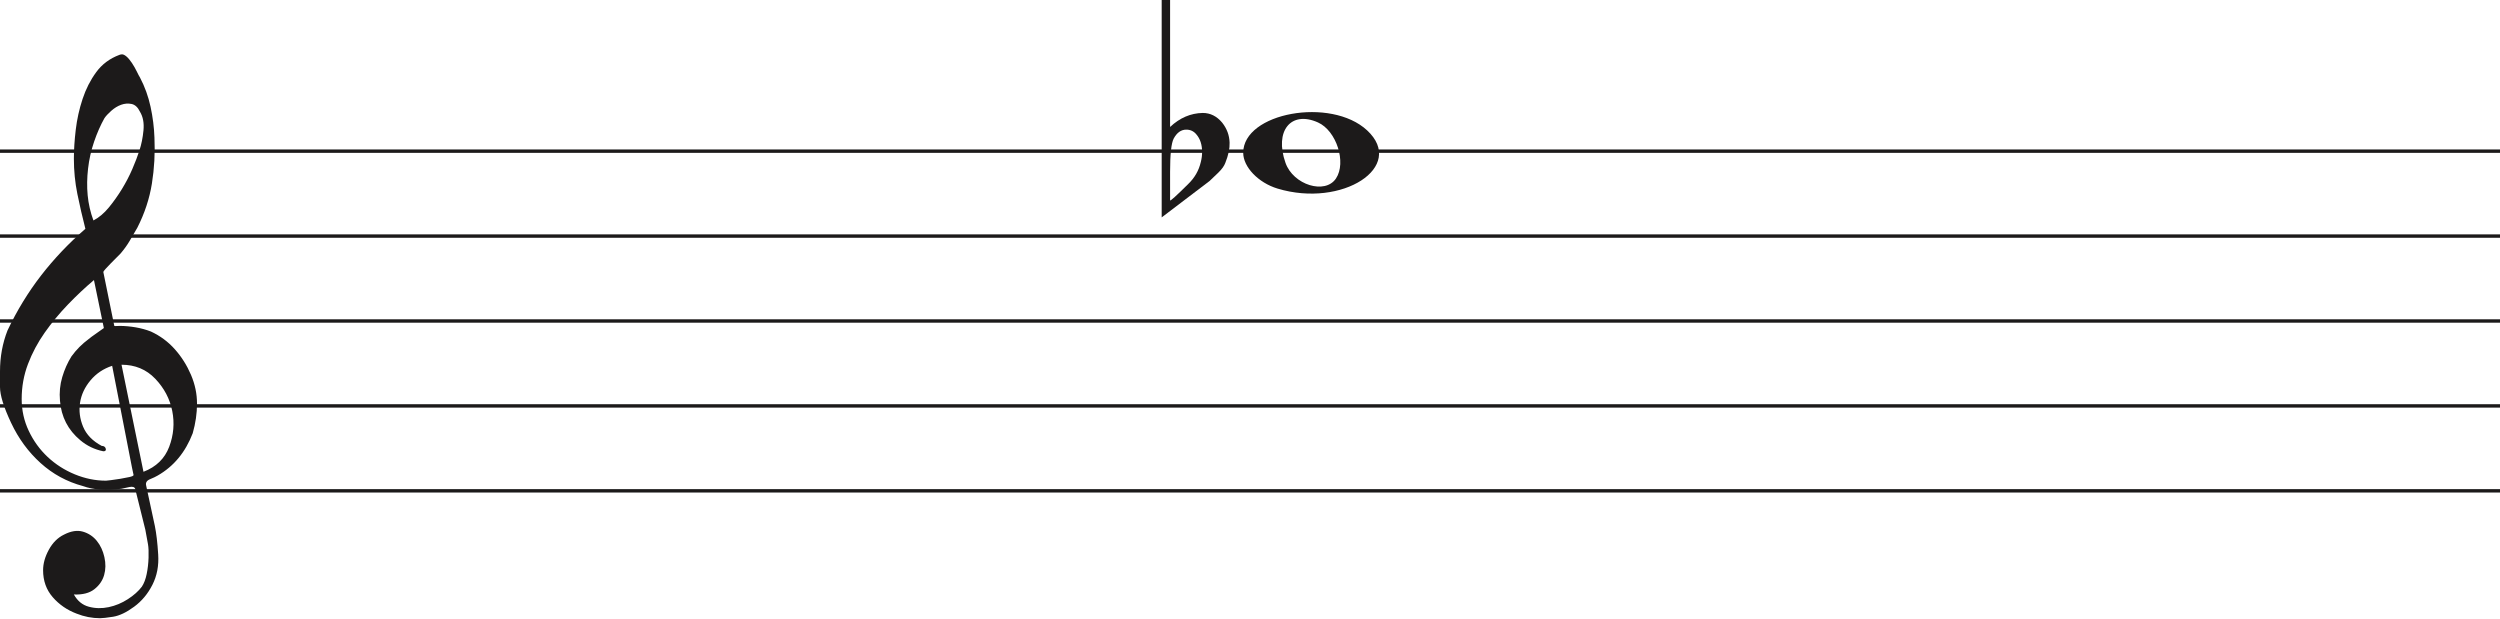
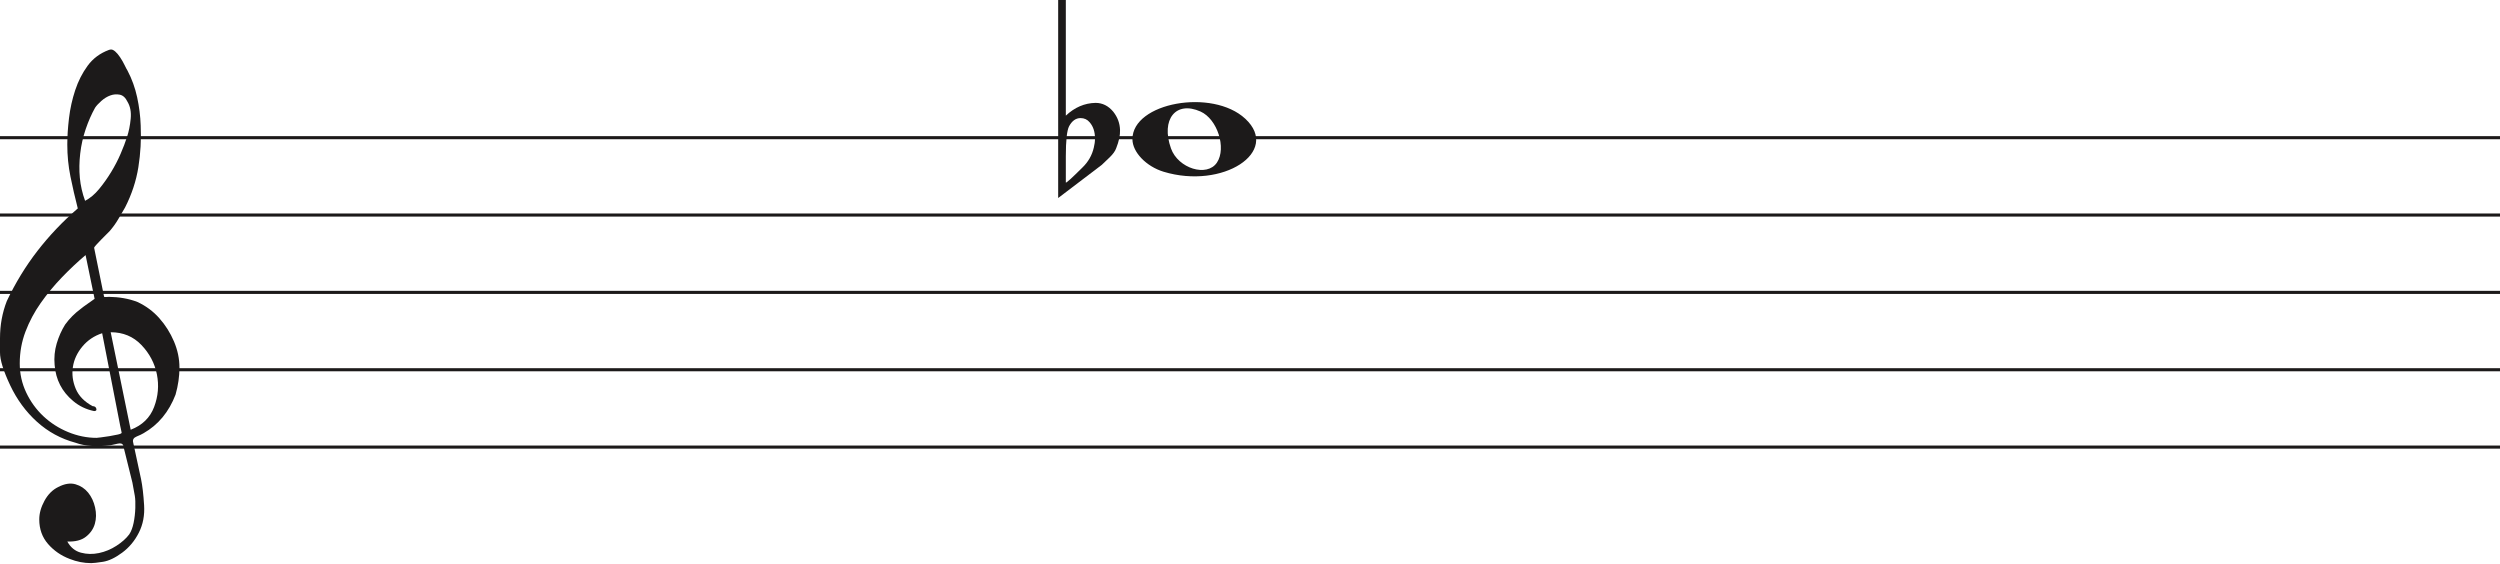
- <svg xmlns="http://www.w3.org/2000/svg" width="736" height="182" viewBox="0 0 736 182" fill="none">
-   <line y1="44.5" x2="736" y2="44.5" stroke="#1C1A1A" />
-   <line y1="69.5" x2="736" y2="69.5" stroke="#1C1A1A" />
-   <line y1="94.5" x2="736" y2="94.5" stroke="#1C1A1A" />
-   <line y1="119.5" x2="736" y2="119.5" stroke="#1C1A1A" />
-   <line y1="144.5" x2="736" y2="144.5" stroke="#1C1A1A" />
+ <svg xmlns="http://www.w3.org/2000/svg" width="808" height="182" viewBox="0 0 808 182" fill="none">
+   <line y1="44.5" x2="808" y2="44.5" stroke="#1C1A1A" />
+   <line y1="69.5" x2="808" y2="69.5" stroke="#1C1A1A" />
+   <line y1="94.5" x2="808" y2="94.5" stroke="#1C1A1A" />
+   <line y1="119.5" x2="808" y2="119.5" stroke="#1C1A1A" />
+   <line y1="144.5" x2="808" y2="144.5" stroke="#1C1A1A" />
  <path d="M33.02 107.694C30.445 108.54 28.317 109.969 26.636 111.981C24.955 113.991 23.93 116.188 23.562 118.57C23.195 120.951 23.497 123.306 24.469 125.635C25.441 127.964 27.266 129.843 29.946 131.272C30.576 131.272 30.97 131.537 31.128 132.066C31.285 132.595 31.049 132.859 30.419 132.859C27.844 132.33 25.585 131.245 23.641 129.605C20.016 126.588 18.02 122.698 17.652 117.935C17.442 115.553 17.665 113.251 18.322 111.028C18.979 108.805 19.885 106.767 21.041 104.914C22.459 102.957 24.14 101.263 26.084 99.834C26.189 99.728 26.491 99.49 26.991 99.12C27.49 98.749 27.976 98.405 28.448 98.088C28.921 97.77 29.63 97.267 30.576 96.579L27.66 82.448C25.086 84.618 22.538 87.012 20.016 89.632C17.495 92.252 15.209 95.018 13.16 97.928C11.111 100.84 9.47 103.923 8.235 107.178C7 110.433 6.383 113.859 6.383 117.459C6.383 120.793 7.079 123.929 8.472 126.866C9.864 129.803 11.716 132.357 14.027 134.526C16.339 136.696 19.005 138.403 22.026 139.648C25.047 140.891 28.107 141.513 31.207 141.513C31.312 141.513 31.797 141.46 32.664 141.354C33.532 141.249 34.451 141.116 35.422 140.957C36.395 140.799 37.288 140.626 38.102 140.441C38.916 140.256 39.324 140.057 39.324 139.846L38.85 137.623C36.802 127.197 34.857 117.22 33.02 107.694ZM35.777 107.376L42.239 138.893C45.97 137.464 48.491 135.016 49.804 131.55C51.118 128.083 51.419 124.564 50.71 120.991C50.001 117.419 48.334 114.256 45.706 111.504C43.08 108.752 39.77 107.376 35.777 107.376ZM27.503 64.903C29.131 64.056 30.642 62.786 32.034 61.092C33.426 59.399 34.713 57.586 35.896 55.654C37.077 53.723 38.102 51.751 38.969 49.739C39.836 47.729 40.532 45.903 41.057 44.262C41.635 42.516 42.029 40.557 42.239 38.387C42.449 36.217 42.108 34.392 41.215 32.909C40.585 31.587 39.757 30.819 38.733 30.607C37.708 30.396 36.683 30.475 35.659 30.846C34.635 31.216 33.663 31.811 32.743 32.632C31.824 33.452 31.154 34.18 30.734 34.815C29.578 36.879 28.566 39.181 27.7 41.722C26.833 44.262 26.242 46.895 25.927 49.621C25.611 52.346 25.572 54.966 25.808 57.481C26.045 59.994 26.61 62.469 27.503 64.903ZM25.139 67.364C24.245 63.871 23.457 60.444 22.774 57.083C22.091 53.723 21.75 50.269 21.75 46.723C21.75 44.13 21.934 41.285 22.302 38.189C22.669 35.093 23.339 32.076 24.311 29.138C25.283 26.201 26.623 23.568 28.33 21.24C30.038 18.91 32.309 17.217 35.147 16.158C35.409 16.053 35.672 16 35.934 16C36.302 16 36.736 16.211 37.235 16.635C37.734 17.058 38.26 17.68 38.811 18.501C39.362 19.321 39.849 20.168 40.269 21.041C40.689 21.914 41.004 22.51 41.215 22.828C42.633 25.527 43.67 28.398 44.328 31.441C44.984 34.484 45.365 37.514 45.471 40.53C45.68 45.083 45.431 49.581 44.722 54.027C44.013 58.472 42.581 62.813 40.426 67.046C39.691 68.317 38.943 69.6 38.181 70.897C37.419 72.194 36.513 73.45 35.462 74.668C35.252 74.88 34.871 75.264 34.319 75.819C33.767 76.375 33.203 76.944 32.625 77.526C32.047 78.108 31.535 78.651 31.088 79.153C30.642 79.656 30.419 79.96 30.419 80.067L33.649 95.944C33.67 96.048 35.265 95.944 35.265 95.944C38.348 95.983 41.612 96.486 44.446 97.611C47.178 98.881 49.529 100.628 51.499 102.851C53.469 105.074 55.044 107.574 56.227 110.353C57.409 113.132 58 115.95 58 118.808C58 121.665 57.579 124.577 56.739 127.54C54.585 133.151 51.144 137.305 46.416 140.004C45.89 140.322 45.141 140.68 44.17 141.076C43.198 141.473 42.817 142.095 43.027 142.942C44.288 148.708 45.141 152.676 45.589 154.85C46.035 157.024 46.364 159.829 46.573 163.265C46.783 166.551 46.218 169.507 44.879 172.152C43.539 174.807 41.74 176.961 39.481 178.624C37.222 180.297 35.16 181.269 33.295 181.569C31.429 181.86 30.155 182 29.473 182C27.109 182 24.797 181.549 22.538 180.648C19.754 179.596 17.416 177.983 15.524 175.809C13.633 173.635 12.688 170.99 12.688 167.874C12.688 165.91 13.252 163.897 14.382 161.833C15.511 159.769 16.995 158.286 18.834 157.395C20.883 156.333 22.735 156.042 24.39 156.513C26.045 156.994 27.411 157.895 28.488 159.218C29.565 160.54 30.314 162.143 30.734 164.017C31.154 165.9 31.128 167.653 30.655 169.297C30.182 170.94 29.224 172.332 27.779 173.464C26.334 174.606 24.324 175.117 21.75 175.017C22.801 176.921 24.272 178.123 26.163 178.624C28.054 179.135 29.998 179.165 31.994 178.744C33.991 178.323 35.869 177.542 37.629 176.4C39.389 175.268 40.769 174.035 41.766 172.713C42.397 171.761 42.87 170.519 43.185 168.986C43.5 167.443 43.684 165.85 43.736 164.177C43.789 162.514 43.736 161.212 43.579 160.29C43.421 159.358 43.158 157.915 42.79 155.962C41.215 149.56 40.217 145.533 39.796 143.89C39.586 143.366 39.021 143.193 38.102 143.379C37.182 143.564 36.408 143.736 35.777 143.89C31.259 144.481 27.477 144.21 24.429 143.101C19.701 141.831 15.538 139.568 11.939 136.313C8.34 133.058 5.451 129.115 3.27 124.484C1.09 119.853 0 116.334 0 113.925C0 111.518 0 109.996 0 109.361C0 105.074 0.736 101.051 2.207 97.293C4.991 91.418 8.288 86.02 12.097 81.098C15.905 76.176 20.253 71.598 25.139 67.364Z" fill="#1C1A1A" />
  <path d="M376.097 55.514C370.453 53.805 366 49.161 366 44.984C366 33.16 391.813 28.481 402.473 38.373C414 49.069 395.188 61.295 376.097 55.514H376.097ZM393.315 52.544C396.455 47.829 393.453 38.486 388.013 36.048C380.025 32.467 375.129 38.569 378.456 47.959C380.757 54.453 390.119 57.343 393.315 52.544Z" fill="#1C1A1A" />
  <path d="M344.475 0V31.091C344.475 31.091 344.475 33.186 344.475 37.378C347.332 34.693 350.537 33.317 354.091 33.252C356.313 33.252 358.217 34.202 359.804 36.101C361.2 37.869 361.93 39.834 361.994 41.995C362.057 43.698 361.645 45.662 360.756 47.889C360.439 48.806 359.74 49.788 358.661 50.836C357.836 51.622 356.979 52.441 356.091 53.292C351.394 56.829 346.697 60.398 342 64V0H344.475ZM352.187 39.539C351.426 38.622 350.442 38.164 349.236 38.164C347.712 38.164 346.475 39.048 345.523 40.816C344.824 42.191 344.475 45.433 344.475 50.541V58.99C344.539 59.252 346.316 57.647 349.807 54.176C351.711 52.343 352.949 50.181 353.52 47.693C353.774 46.71 353.901 45.728 353.901 44.746C353.901 42.584 353.33 40.849 352.187 39.539Z" fill="#1C1A1A" />
</svg>
